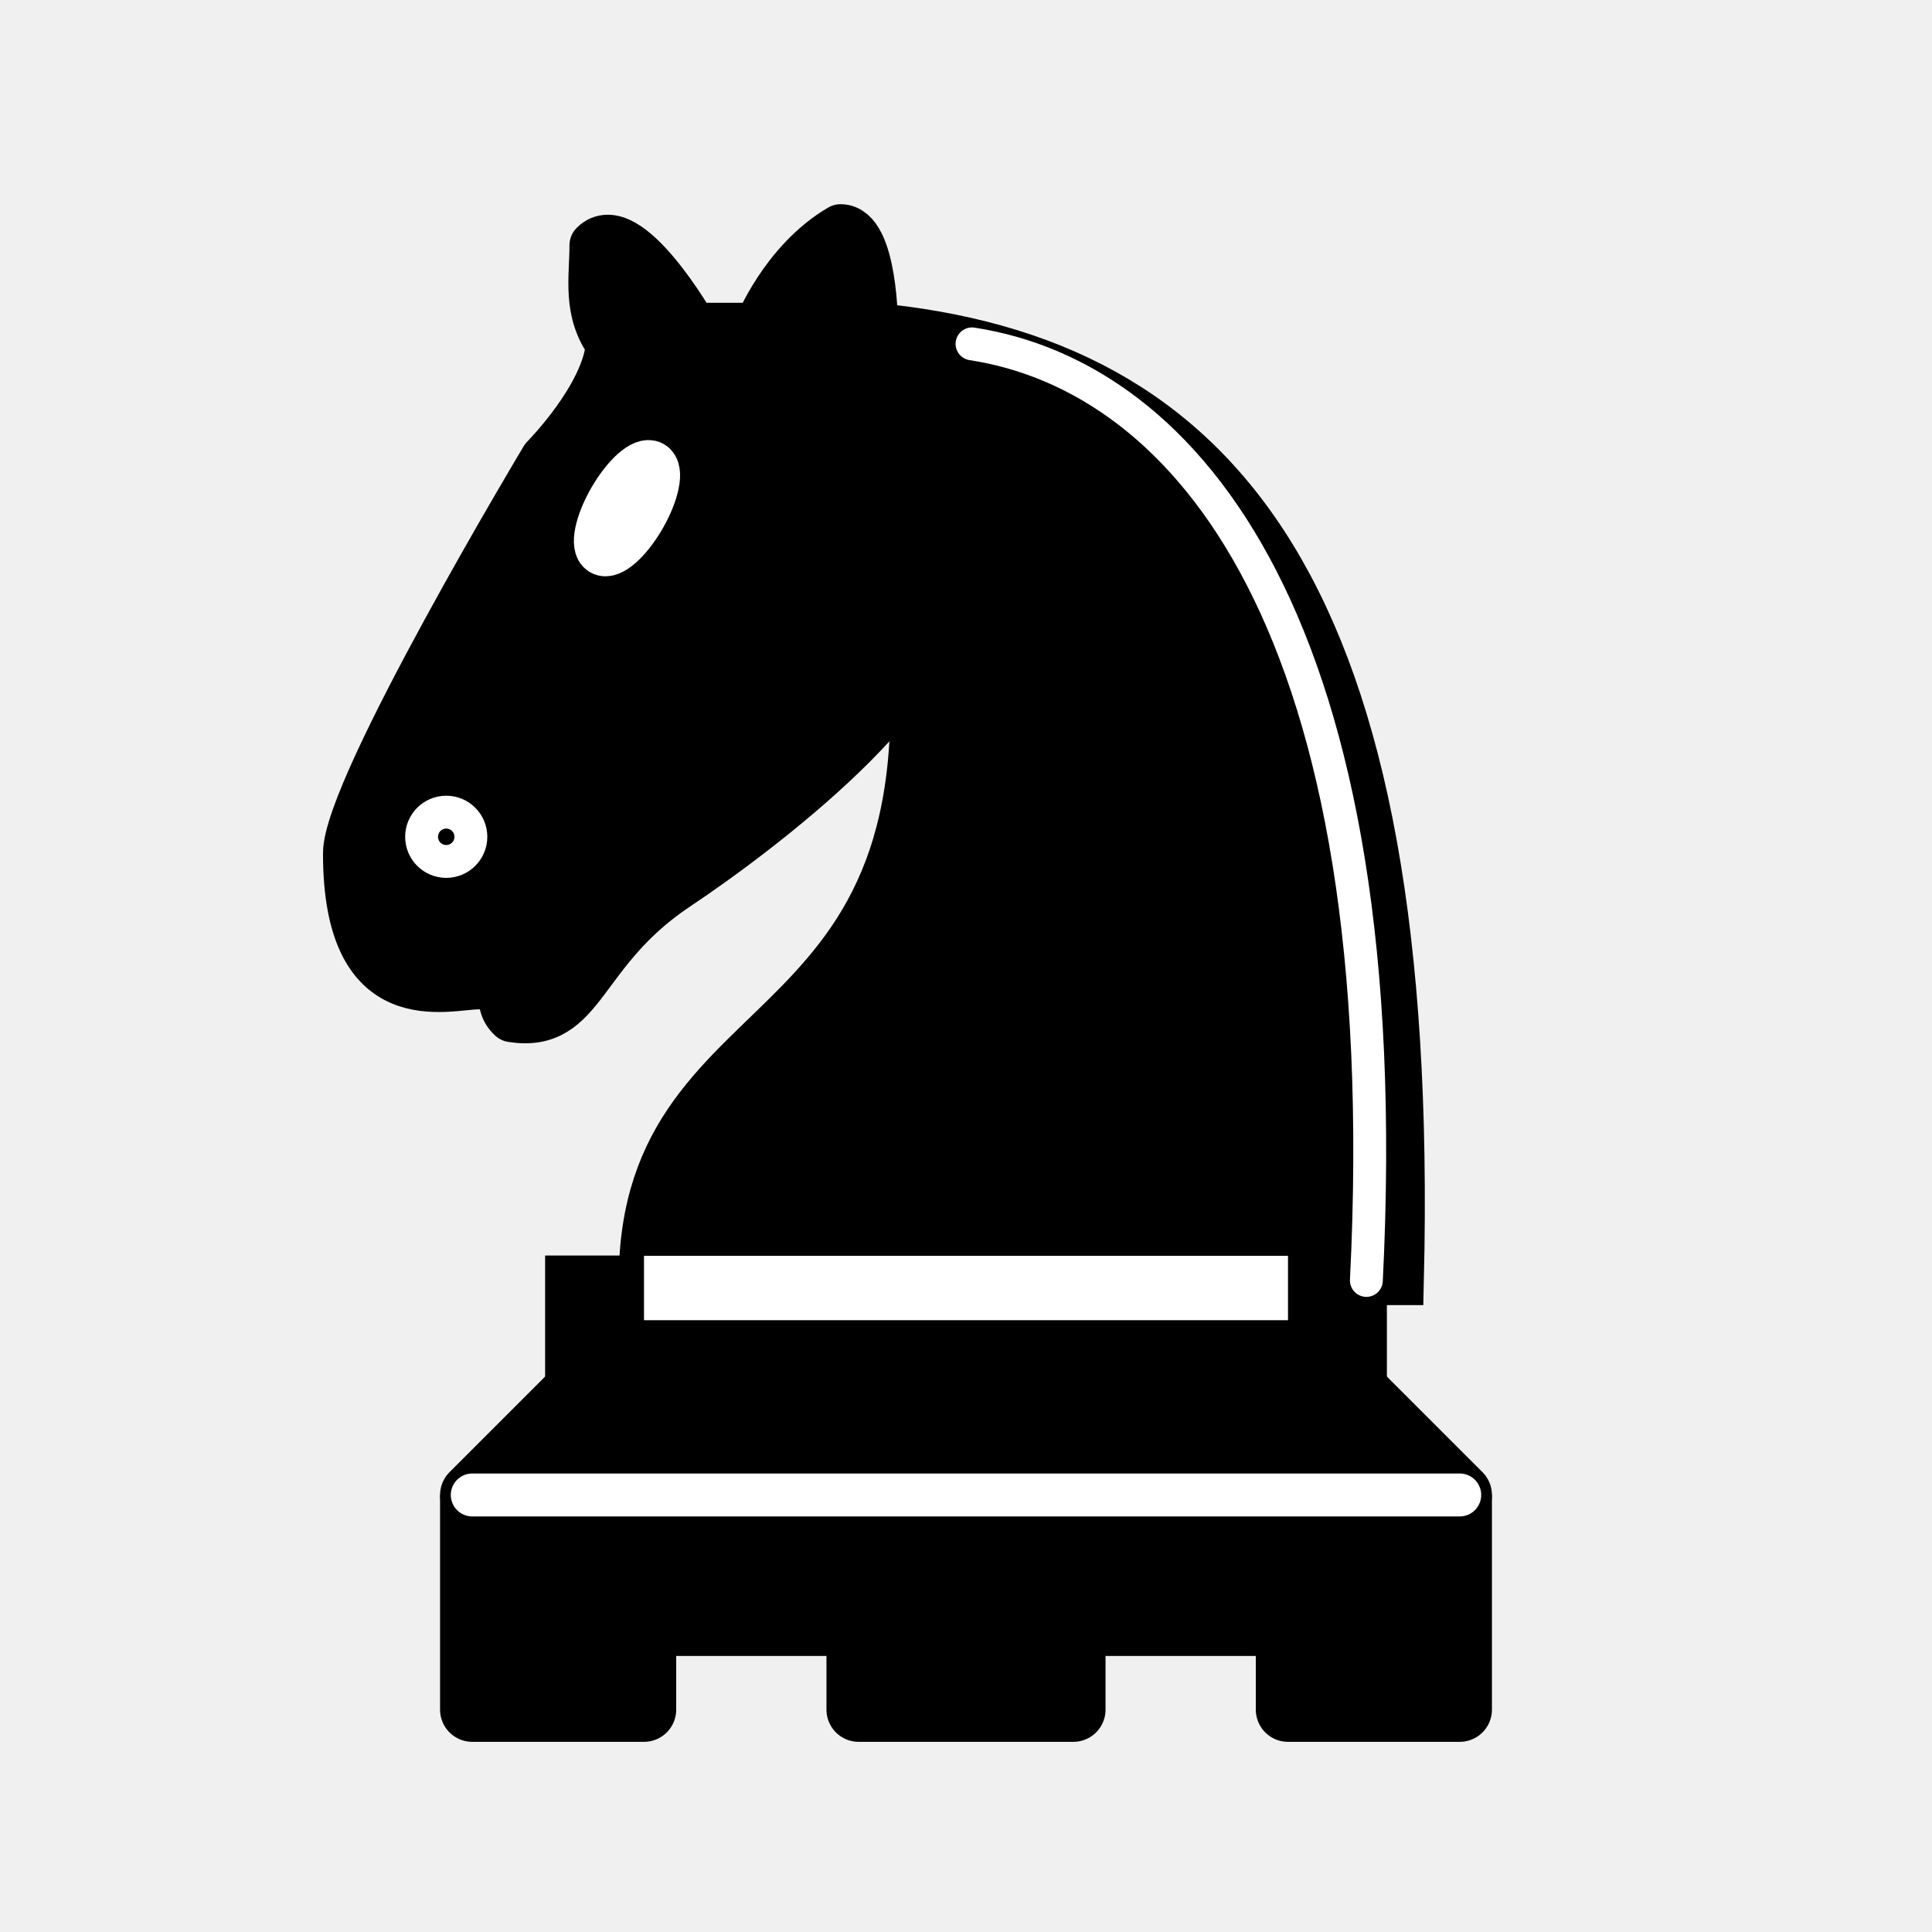
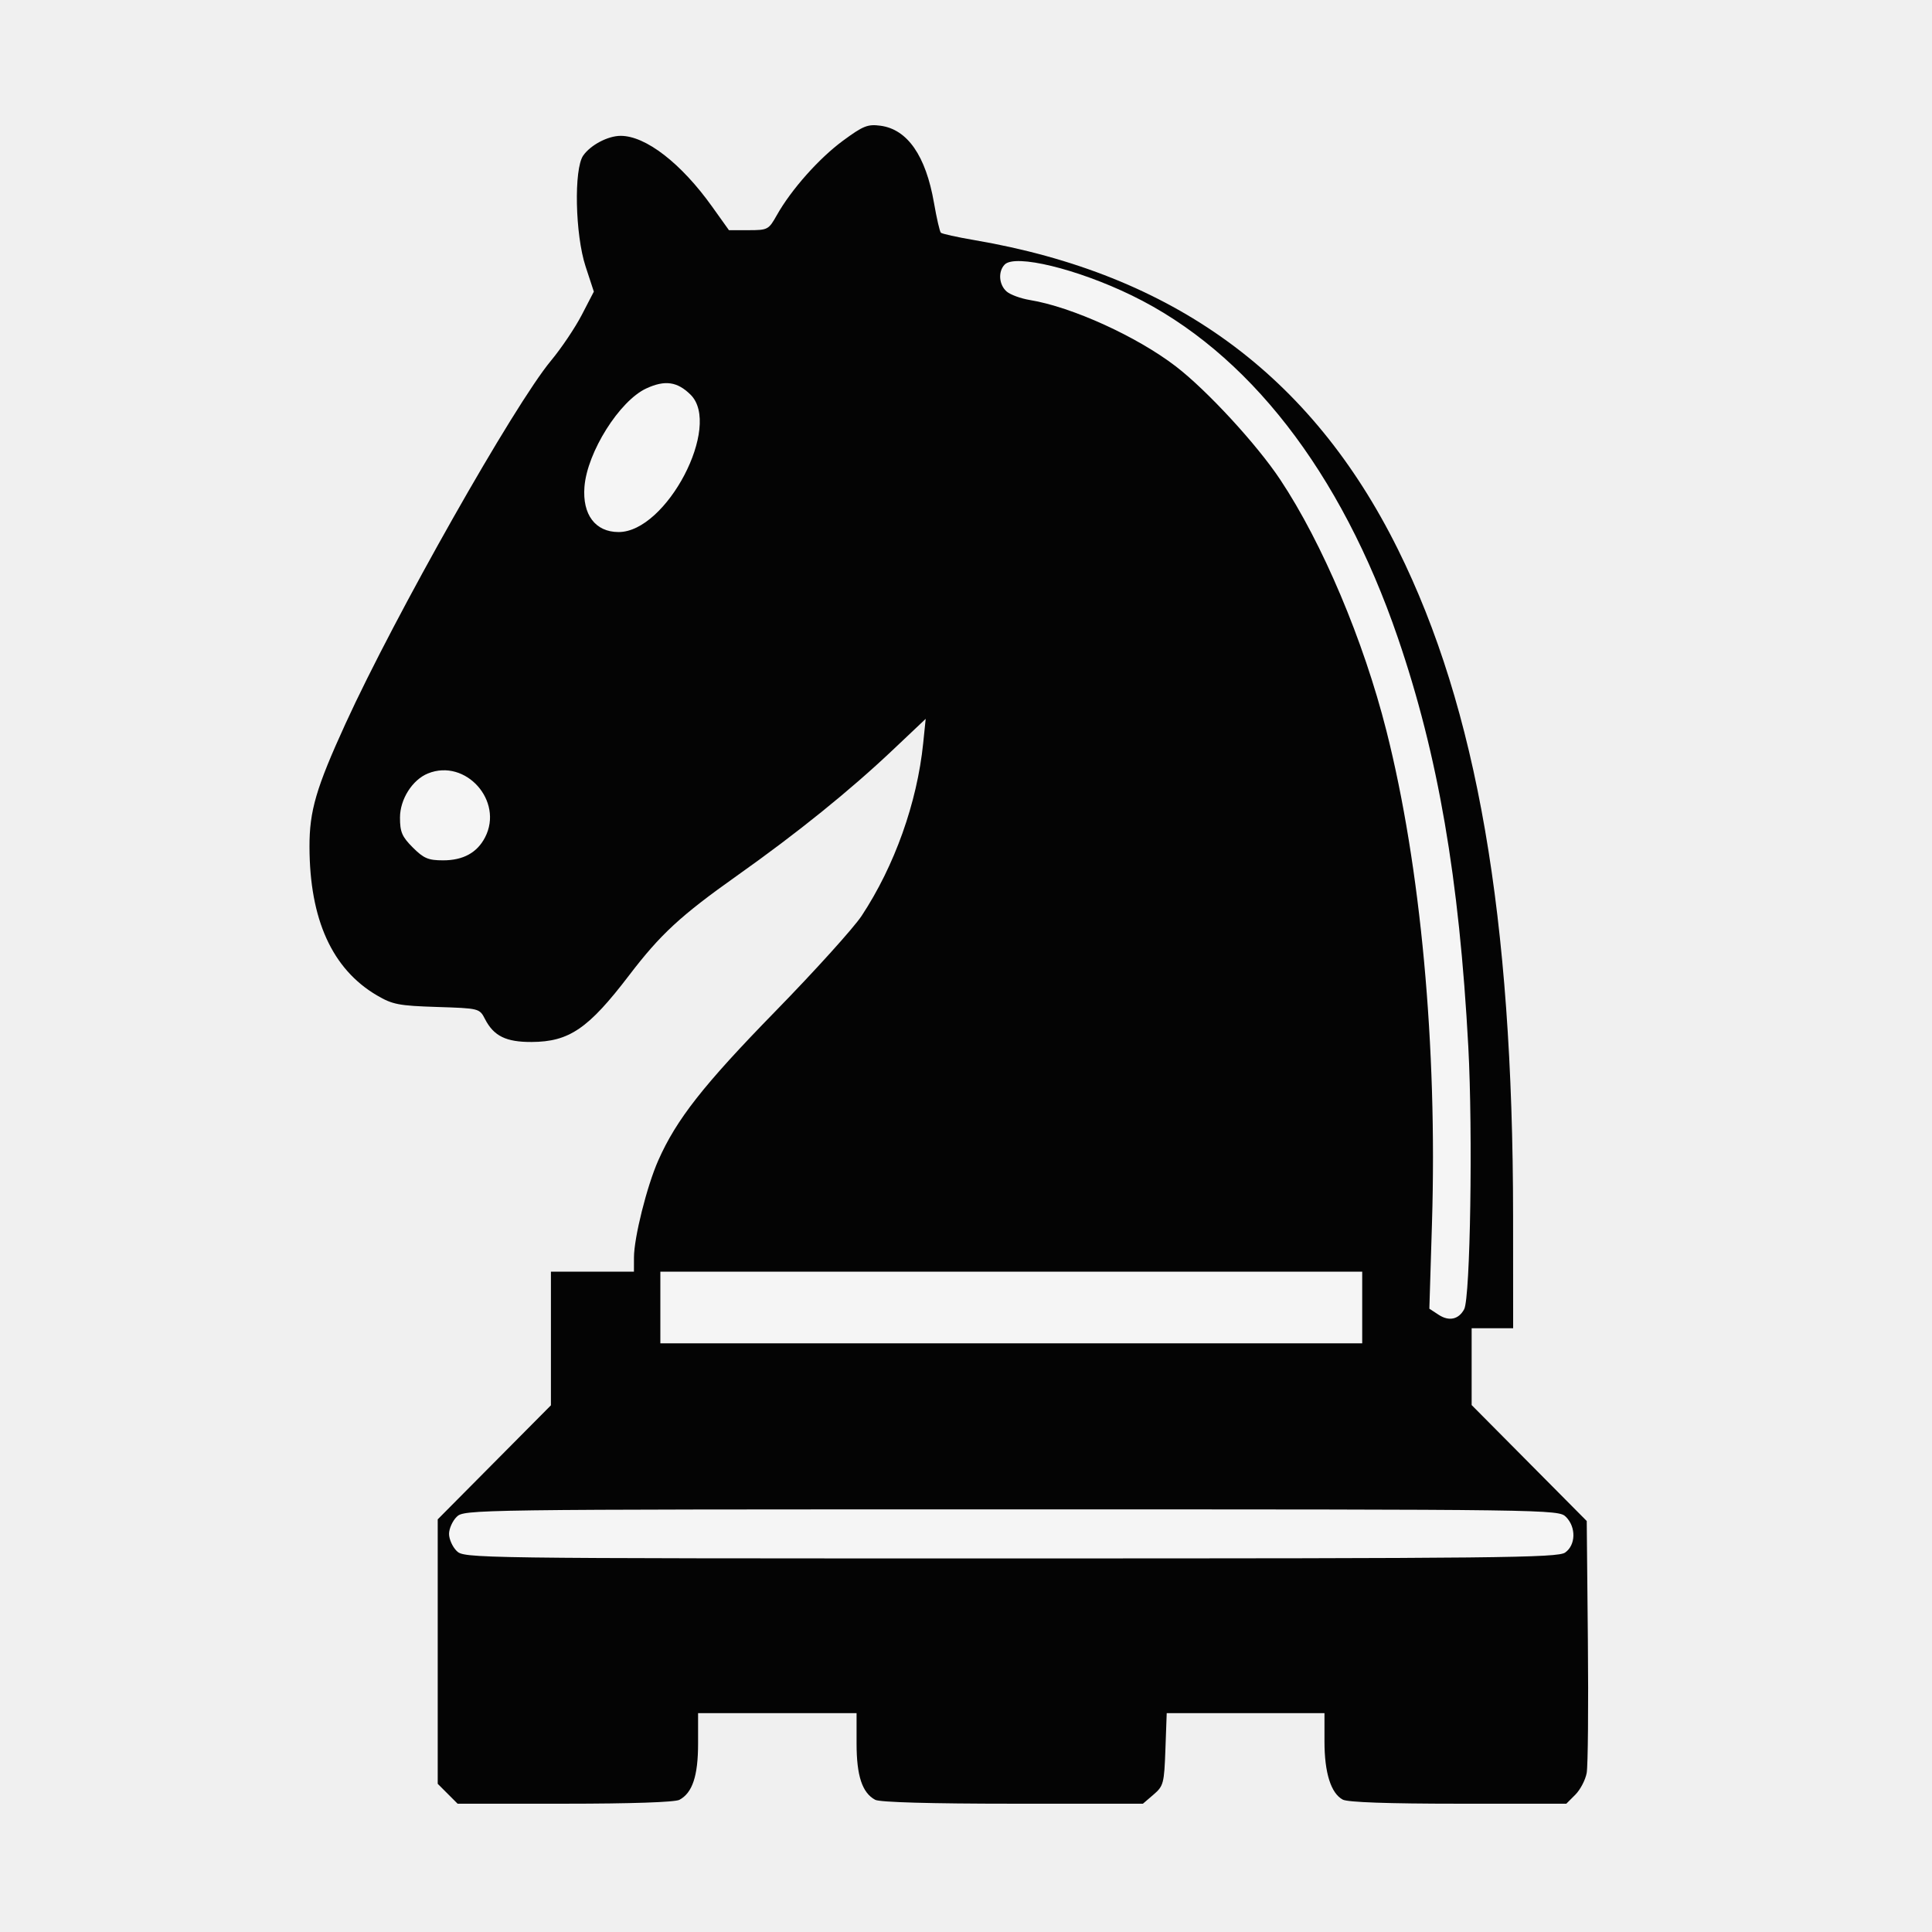
- <svg xmlns="http://www.w3.org/2000/svg" width="45" height="45" id="svg3128" version="1.0">
-   <defs id="defs3130">
-     </defs>
-   <g id="layer1" style="display:inline">
-     <g id="g3481" transform="translate(0,-0.3093592)">
-       <path id="path3127" d="M 34,35.13 L 31,32.13 L 14,32.13 L 11,35.13" style="fill:#000000;fill-opacity:1;fill-rule:evenodd;stroke:#000000;stroke-width:1.5;stroke-linecap:round;stroke-linejoin:round;stroke-miterlimit:4;stroke-dasharray:none;stroke-opacity:1" />
-       <g id="g3476">
-         <path style="fill:#000000;fill-opacity:1;fill-rule:evenodd;stroke:#000000;stroke-width:1.5;stroke-linecap:butt;stroke-linejoin:round;stroke-miterlimit:4;stroke-dasharray:none;stroke-opacity:1" d="M 11,35.13 L 11,40.13 L 15,40.13 L 15,38.13 L 20,38.13 L 20,40.13 L 25,40.13 L 25,38.13 L 30,38.13 L 30,40.13 L 34,40.13 L 34,35.13" id="path3129" />
-         <path style="fill:#000000;fill-opacity:1;fill-rule:evenodd;stroke:#000000;stroke-width:1.5;stroke-linecap:butt;stroke-linejoin:miter;stroke-miterlimit:4;stroke-dasharray:none;stroke-opacity:1" d="M 31.553,32.418 L 31.553,30.303 L 13.447,30.303 L 13.447,32.418" id="path3125" />
-         <path style="fill:none;fill-opacity:0.75;fill-rule:evenodd;stroke:#ffffff;stroke-width:1px;stroke-linecap:round;stroke-linejoin:miter;stroke-opacity:1" d="M 11,35.13 L 34,35.13" id="path5175" />
-       </g>
-     </g>
-     <g id="g3323" transform="matrix(-0.7654224,0,0,-0.7654224,37.20561,35.18183)">
-       <path id="path3491" d="M 22.029,36 C 11.529,35 5.529,28 6.029,7 L 29.029,7 C 29.029,16 19.029,13.5 21.029,28" style="fill:#000000;fill-opacity:1;fill-rule:evenodd;stroke:#000000;stroke-width:1.5;stroke-linecap:round;stroke-linejoin:miter;stroke-miterlimit:4;stroke-dasharray:none;stroke-opacity:1" />
-       <path id="path3495" d="M 20.029,28 C 19.644,25.089 25.582,20.631 28.029,19 C 31.029,17 30.848,14.657 33.029,15 C 34.071,15.944 31.616,18.038 33.029,18 C 34.029,18 32.842,16.768 34.029,16 C 35.029,16 38.032,15 38.029,20 C 38.029,22 32.029,32 32.029,32 C 32.029,32 30.143,33.902 30.029,35.5 C 30.755,36.494 30.529,37.5 30.529,38.5 C 29.529,39.5 27.529,36 27.529,36 L 25.529,36 C 25.529,36 24.747,37.992 23.029,39 C 22.029,39 22.029,36 22.029,36" style="fill:#000000;fill-opacity:1;fill-rule:evenodd;stroke:#000000;stroke-width:1.5;stroke-linecap:round;stroke-linejoin:round;stroke-miterlimit:4;stroke-dasharray:none;stroke-opacity:1" />
-       <path transform="matrix(-1,0,0,-1,43.52896,44)" d="M 9,23.5 A 0.5,0.5 0 1 1 8,23.5 A 0.5,0.5 0 1 1 9,23.5 z" id="path3499" style="opacity:1;fill:#000000;fill-opacity:1;stroke:#ffffff;stroke-width:1.5;stroke-linecap:round;stroke-linejoin:round;stroke-miterlimit:4;stroke-dasharray:none;stroke-opacity:1" />
-       <path transform="matrix(-0.866025,-0.5,0.5,-0.866025,34.33633,51.17339)" d="M 15,15.5 A 0.5,1.5 0 1 1 14,15.5 A 0.5,1.5 0 1 1 15,15.5 z" id="path3501" style="opacity:1;fill:#000000;fill-opacity:1;stroke:#ffffff;stroke-width:1.5;stroke-linecap:round;stroke-linejoin:round;stroke-miterlimit:4;stroke-dasharray:none;stroke-opacity:1" />
-       <path id="path8049" d="M 7.029,7 C 6.029,27 12.529,34.5 19.029,35.5" style="fill:none;fill-opacity:0.75;fill-rule:evenodd;stroke:#ffffff;stroke-width:1;stroke-linecap:round;stroke-linejoin:miter;stroke-miterlimit:4;stroke-dasharray:none;stroke-opacity:1" />
-     </g>
-     <path style="fill:none;fill-opacity:0.75;fill-rule:evenodd;stroke:#ffffff;stroke-width:1.5;stroke-linecap:butt;stroke-linejoin:miter;stroke-miterlimit:4;stroke-dasharray:none;stroke-opacity:1" d="M 30,30 L 15,30" id="path4590" />
-   </g>
-   <g id="layer2" style="display:inline" />
+ <svg xmlns="http://www.w3.org/2000/svg" width="512" height="512" viewBox="0 0 512 512" version="1.1">
+   <path d="M 266.250 70.111 C 264.463 71.953, 264.707 75.431, 266.750 77.236 C 267.712 78.087, 270.487 79.108, 272.915 79.507 C 284.076 81.339, 301.322 89.184, 311.651 97.129 C 319.890 103.466, 333.083 117.783, 339.282 127.115 C 350.450 143.927, 361.345 169.700, 367.409 193.653 C 376.500 229.558, 380.924 277.353, 379.489 324.160 L 378.794 346.819 381.256 348.432 C 384.007 350.234, 386.568 349.676, 388.023 346.956 C 389.651 343.916, 390.340 300.107, 389.118 277.420 C 386.707 232.655, 381.101 200.112, 370.443 169 C 355.366 124.989, 330.669 93.224, 299.911 78.281 C 285.449 71.255, 269.011 67.265, 266.250 70.111 M 171.301 102.927 C 164.190 106.195, 155.608 119.826, 154.886 129 C 154.303 136.398, 157.777 141, 163.942 141 C 176.638 141, 191.377 112.840, 183 104.586 C 179.484 101.121, 176.233 100.660, 171.301 102.927 M 113.418 204.969 C 109.275 206.645, 106 211.814, 106 216.677 C 106 220.488, 106.536 221.736, 109.400 224.600 C 112.289 227.489, 113.497 228, 117.435 228 C 122.748 228, 126.447 225.970, 128.551 221.901 C 133.531 212.271, 123.397 200.932, 113.418 204.969 M 175 346.500 L 175 356 268 356 L 361 356 361 346.500 L 361 337 268 337 L 175 337 175 346.500 M 121 402 C 119.900 403.100, 119 405.125, 119 406.500 C 119 407.875, 119.900 409.900, 121 411 C 122.982 412.982, 124.333 413, 267.777 413 C 397.194 413, 412.791 412.835, 414.777 411.443 C 417.606 409.462, 417.718 404.718, 415 402 C 413.018 400.018, 411.667 400, 268 400 C 124.333 400, 122.982 400.018, 121 402" stroke="none" fill="#f5f5f5" fill-rule="evenodd" />
+   <path d="M 223.386 37.295 C 217.022 41.980, 209.662 50.271, 205.856 57.042 C 203.708 60.864, 203.452 61, 198.404 61 L 193.176 61 188.713 54.750 C 180.512 43.265, 171.124 36, 164.482 36 C 161.115 36, 156.524 38.414, 154.561 41.217 C 152.046 44.806, 152.417 62.181, 155.187 70.621 L 157.375 77.284 154.173 83.460 C 152.412 86.856, 148.747 92.305, 146.029 95.568 C 136.283 107.268, 104.689 163.075, 91.577 191.751 C 83.766 208.834, 81.997 214.879, 82.017 224.415 C 82.059 243.669, 88.028 256.822, 99.887 263.785 C 104.019 266.211, 105.677 266.531, 115.781 266.856 C 127.054 267.218, 127.062 267.220, 128.551 270.099 C 130.864 274.571, 134.124 276.166, 140.885 276.134 C 150.839 276.086, 155.930 272.608, 166.697 258.500 C 175.041 247.568, 180.350 242.665, 195.348 232.041 C 211.326 220.722, 225.174 209.546, 236.558 198.782 L 245.318 190.500 244.651 197 C 243.035 212.745, 237.062 229.489, 228.353 242.692 C 226.245 245.886, 215.956 257.275, 205.488 268 C 186.395 287.562, 179.252 296.658, 174.441 307.539 C 171.429 314.349, 168.017 327.984, 168.007 333.250 L 168 337 157 337 L 146 337 146 354.710 L 146 372.419 131 387.532 L 116 402.645 116 437.686 L 116 472.727 118.636 475.364 L 121.273 478 149.702 478 C 167.288 478, 178.865 477.607, 180.055 476.970 C 183.506 475.124, 185 470.614, 185 462.050 L 185 454 206 454 L 227 454 227 462.050 C 227 470.614, 228.494 475.124, 231.945 476.970 C 233.158 477.619, 246.622 478, 268.378 478 L 302.888 478 305.694 475.588 C 308.348 473.306, 308.519 472.656, 308.847 463.588 L 309.193 454 330.097 454 L 351 454 351 461.532 C 351 469.810, 352.711 475.240, 355.850 476.920 C 357.161 477.621, 367.897 478, 386.480 478 L 415.091 478 417.479 475.612 C 418.793 474.298, 420.146 471.711, 420.486 469.862 C 420.827 468.013, 420.969 452.231, 420.803 434.791 L 420.500 403.082 405.250 387.718 L 390 372.355 390 362.177 L 390 352 395.500 352 L 401 352 400.985 322.250 C 400.943 242.980, 391.399 187.778, 370.424 145.500 C 347.499 99.293, 310.952 72.632, 258.187 63.626 C 253.615 62.846, 249.631 61.964, 249.334 61.667 C 249.037 61.370, 248.217 57.808, 247.513 53.751 C 245.349 41.289, 240.486 34.277, 233.343 33.319 C 229.953 32.864, 228.754 33.343, 223.386 37.295 M 266.250 70.111 C 264.463 71.953, 264.707 75.431, 266.750 77.236 C 267.712 78.087, 270.487 79.108, 272.915 79.507 C 284.076 81.339, 301.322 89.184, 311.651 97.129 C 319.890 103.466, 333.083 117.783, 339.282 127.115 C 350.450 143.927, 361.345 169.700, 367.409 193.653 C 376.500 229.558, 380.924 277.353, 379.489 324.160 L 378.794 346.819 381.256 348.432 C 384.007 350.234, 386.568 349.676, 388.023 346.956 C 389.651 343.916, 390.340 300.107, 389.118 277.420 C 386.707 232.655, 381.101 200.112, 370.443 169 C 355.366 124.989, 330.669 93.224, 299.911 78.281 C 285.449 71.255, 269.011 67.265, 266.250 70.111 M 171.301 102.927 C 164.190 106.195, 155.608 119.826, 154.886 129 C 154.303 136.398, 157.777 141, 163.942 141 C 176.638 141, 191.377 112.840, 183 104.586 C 179.484 101.121, 176.233 100.660, 171.301 102.927 M 113.418 204.969 C 109.275 206.645, 106 211.814, 106 216.677 C 106 220.488, 106.536 221.736, 109.400 224.600 C 112.289 227.489, 113.497 228, 117.435 228 C 122.748 228, 126.447 225.970, 128.551 221.901 C 133.531 212.271, 123.397 200.932, 113.418 204.969 M 175 346.500 L 175 356 268 356 L 361 356 361 346.500 L 361 337 268 337 L 175 337 175 346.500 M 121 402 C 119.900 403.100, 119 405.125, 119 406.500 C 119 407.875, 119.900 409.900, 121 411 C 122.982 412.982, 124.333 413, 267.777 413 C 397.194 413, 412.791 412.835, 414.777 411.443 C 417.606 409.462, 417.718 404.718, 415 402 C 413.018 400.018, 411.667 400, 268 400 C 124.333 400, 122.982 400.018, 121 402" stroke="none" fill="#040404" fill-rule="evenodd" />
</svg>
